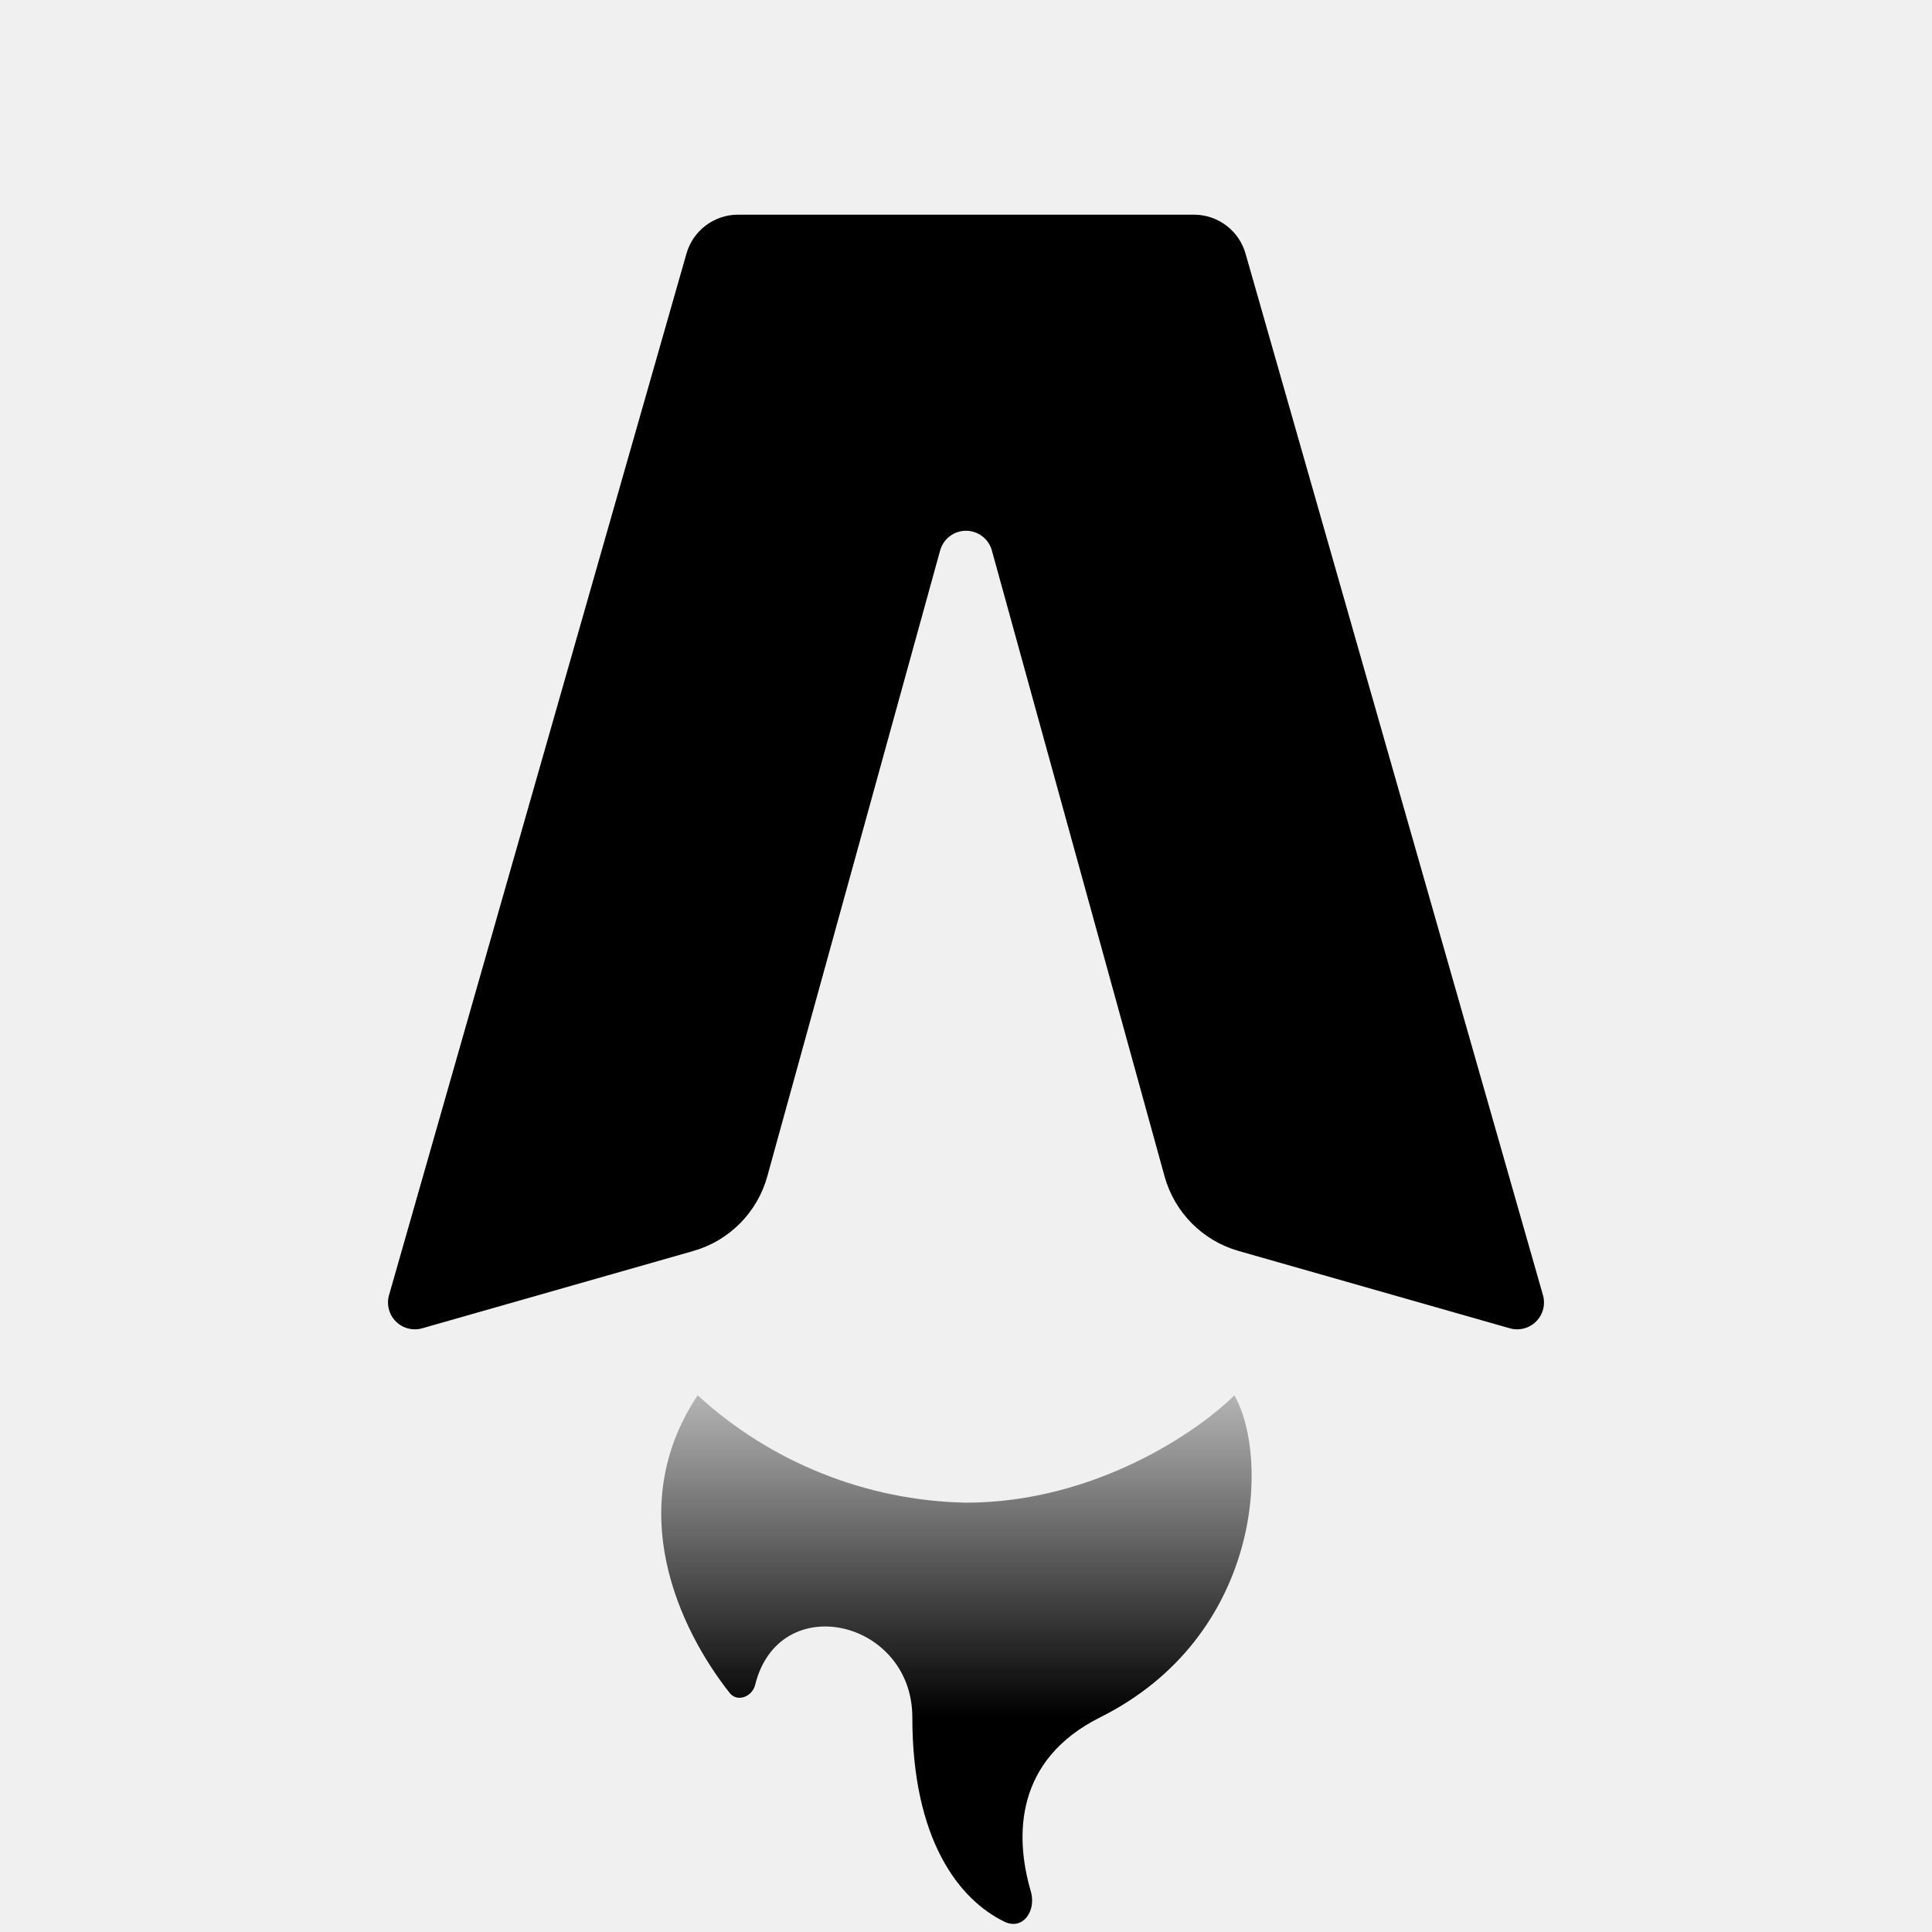
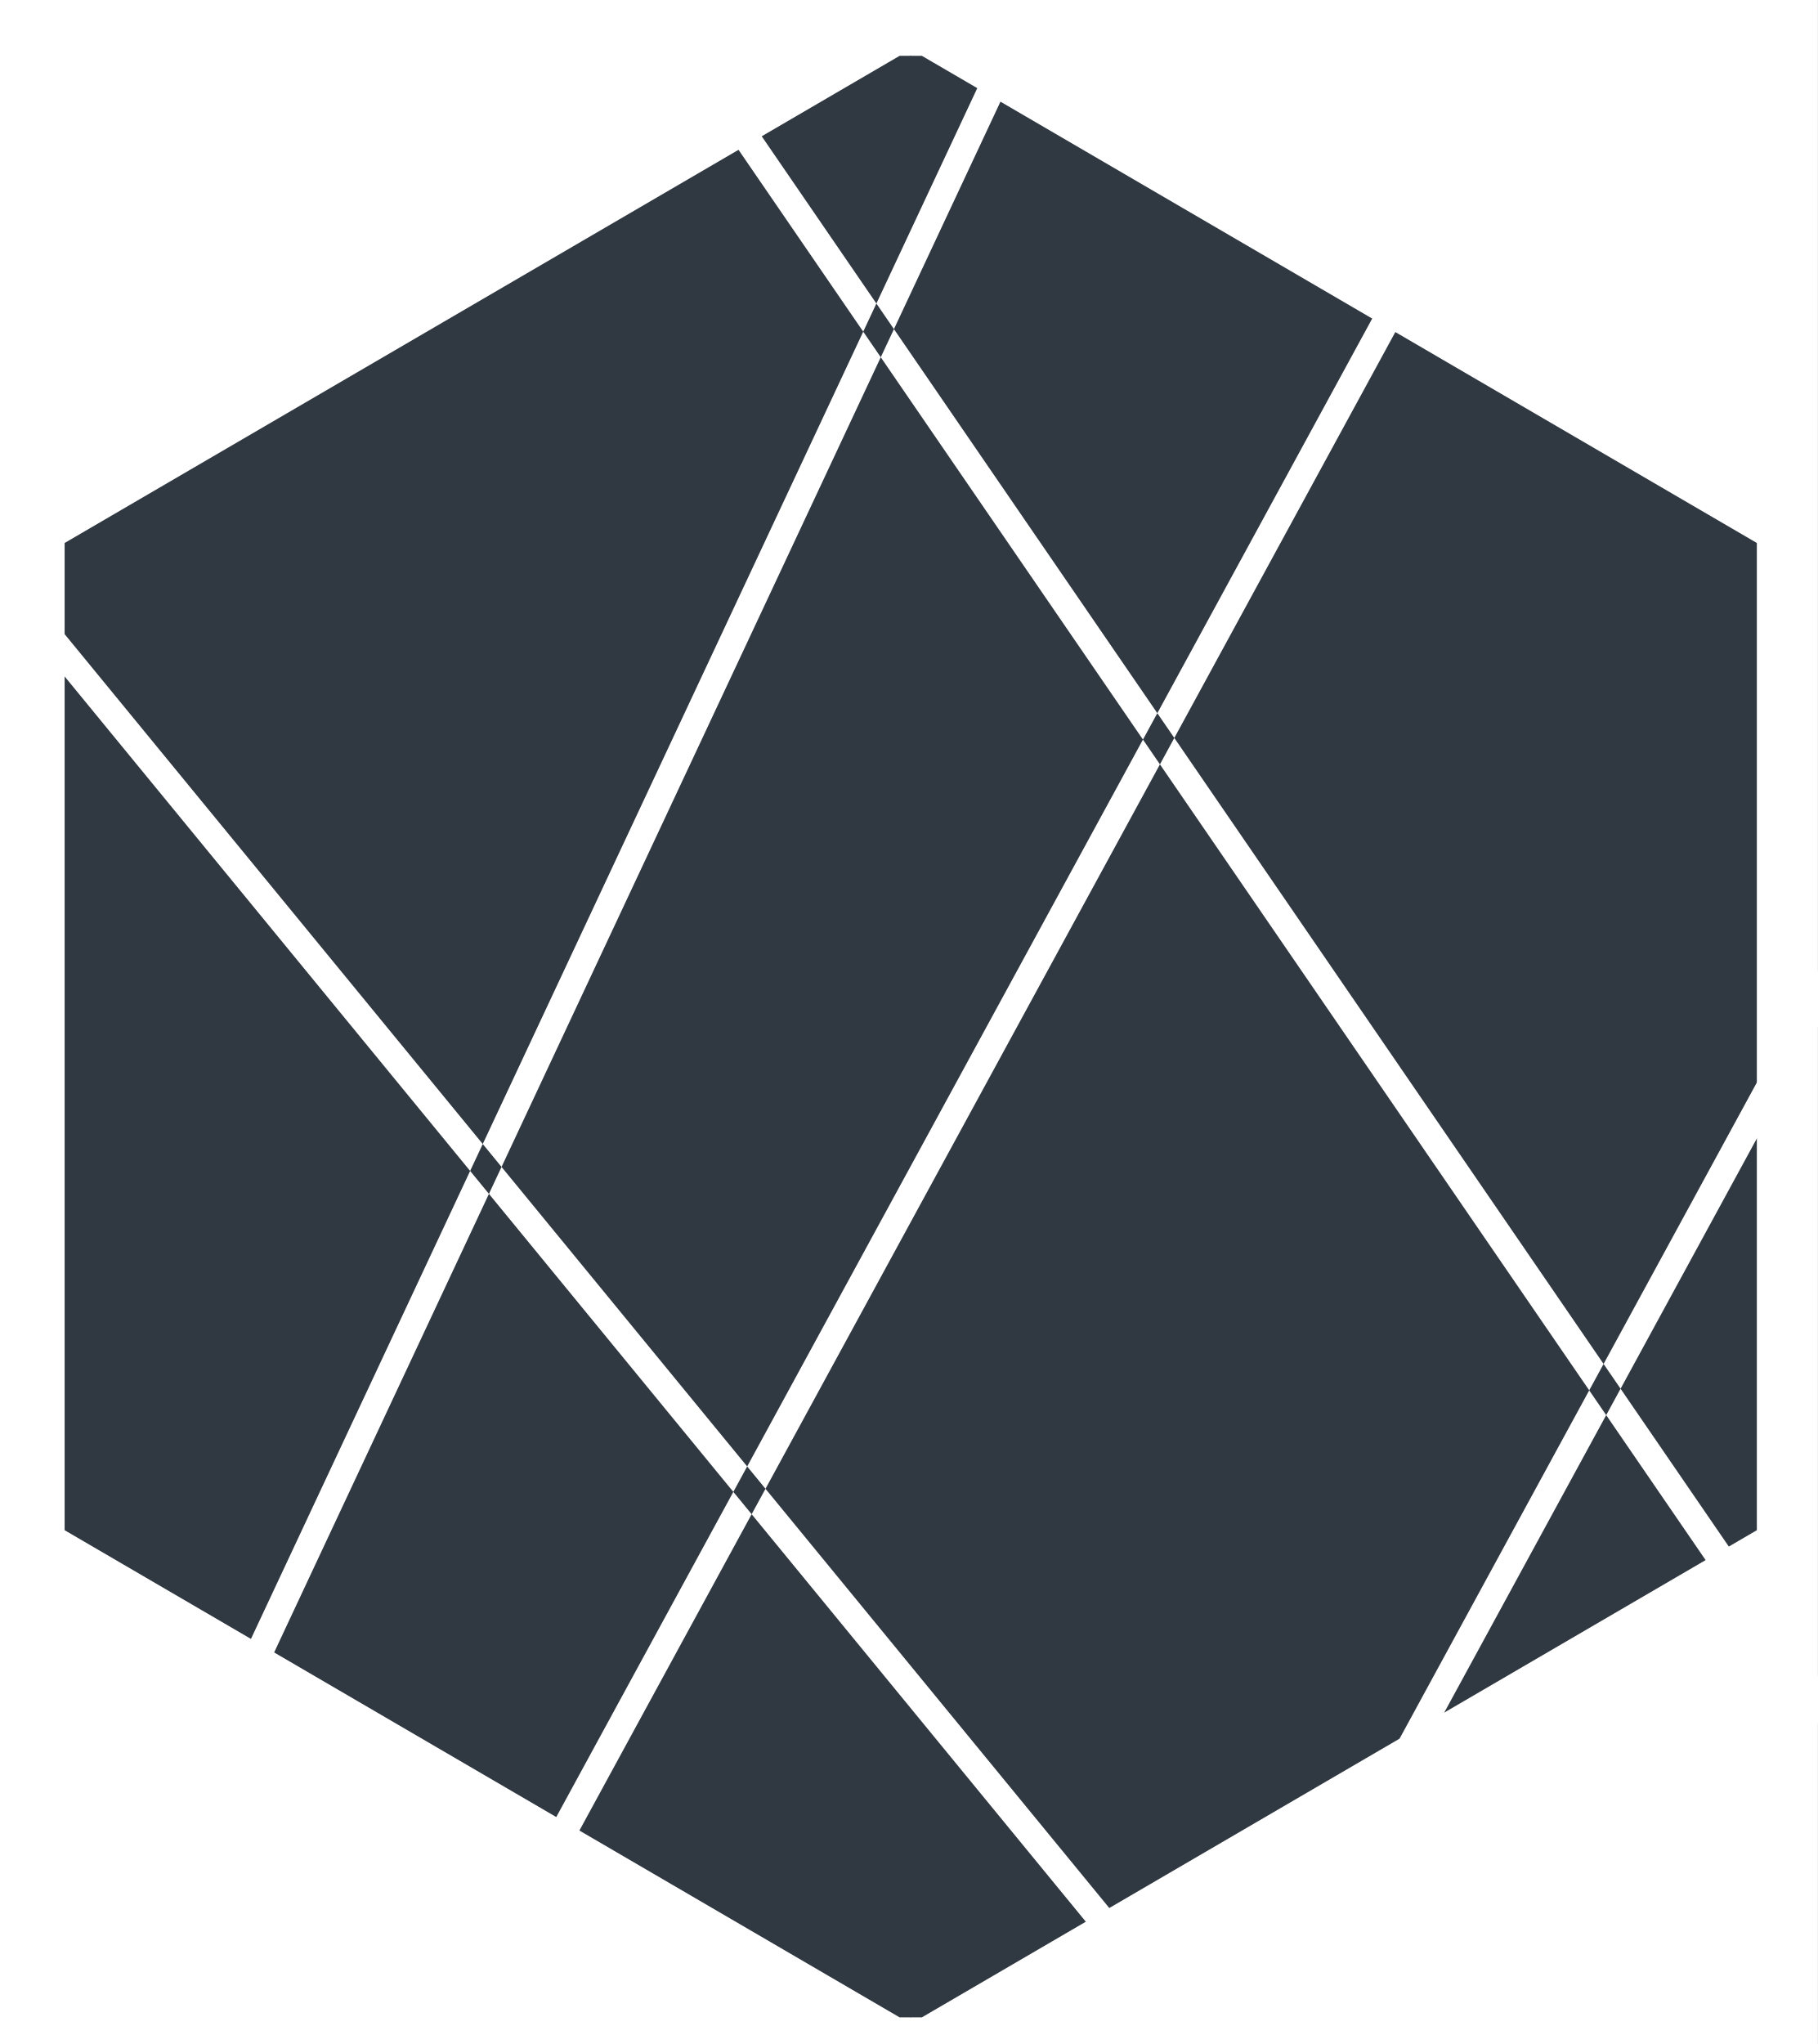
- <svg xmlns="http://www.w3.org/2000/svg" fill="none" viewBox="0 0 36 36">
-   <path fill="#000" d="M22.25 4h-8.5a1 1 0 0 0-.96.73l-5.54 19.4a.5.5 0 0 0 .62.62l5.05-1.44a2 2 0 0 0 1.38-1.4l3.22-11.66a.5.5 0 0 1 .96 0l3.22 11.67a2 2 0 0 0 1.38 1.39l5.05 1.44a.5.5 0 0 0 .62-.62l-5.54-19.4a1 1 0 0 0-.96-.73Z" />
-   <path fill="url(#gradient)" d="M18 28a7.63 7.63 0 0 1-5-2c-1.4 2.1-.35 4.35.6 5.55.14.17.41.07.47-.15.44-1.8 2.93-1.22 2.93.6 0 2.28.87 3.4 1.72 3.81.34.16.59-.2.49-.56-.31-1.05-.29-2.46 1.29-3.25 3-1.5 3.17-4.83 2.5-6-.67.67-2.6 2-5 2Z" />
-   <defs>
-     <linearGradient id="gradient" x1="16" x2="16" y1="32" y2="24" gradientUnits="userSpaceOnUse">
-       <stop stop-color="#000" />
-       <stop offset="1" stop-color="#000" stop-opacity="0" />
-     </linearGradient>
-   </defs>
+ <svg xmlns="http://www.w3.org/2000/svg" viewBox="168.733 89.02 162.197 182.356">
+   <g id="root" stroke="none" stroke-width="1" fill="none" fill-rule="evenodd">
+     <rect id="background.primary" fill="#ffffff" width="162.255" height="185.281" style="" y="87.908" x="168.646" />
+     <rect id="frame.secondary" x="163" y="94" width="175" height="175" display="none" fill="#303841" />
+     <svg width="175" height="175" viewBox="0 0 175 175" version="1.1" id="svg_frame.secondary" x="163" y="94" fill="#303841">
+       <g id="Page-1" stroke="#303841" stroke-width="1" fill="none" fill-rule="evenodd">
+         <polygon id="frame.secondary" fill="#303841" points="87 0 162 43.75 162 131.25 87 175 12 131.25 12 43.75" />
+       </g>
+     </svg>
+     <path d="M178.443 329.438l134.543 -247.05l0.575 -1.056l-2.086 -1.164l-0.574 1.056l-134.544 247.05l-0.575 1.056l2.086 1.164l0.575 -1.056zm71.439 0l134.543 -247.05l0.575 -1.056l-2.085 -1.164l-0.575 1.056l-134.544 247.05l-0.575 1.056l2.086 1.164l0.575 -1.056zm-115.46 32.473l130.971 -279.59l0.51 -1.088l-2.151 -1.033l-0.51 1.089l-130.972 279.59l-0.51 1.088l2.151 1.033l0.51 -1.089zm192.725 -30.21l-209.554 -255.486l-0.76 -0.927l-1.833 1.54l0.76 0.927l209.555 255.487l0.76 0.927l1.833 -1.54l-0.76 -0.927zm42.926 -36.07l-200.03 -291.641l-0.679 -0.99l-1.956 1.374l0.68 0.99l200.029 291.641l0.679 0.99l1.956 -1.374l-0.68 -0.99z" id="shape.primary" fill="#ffffff" />
+   </g>
  <style>
    @media (prefers-color-scheme:dark){:root{filter:invert(100%)}}
  </style>
</svg>
